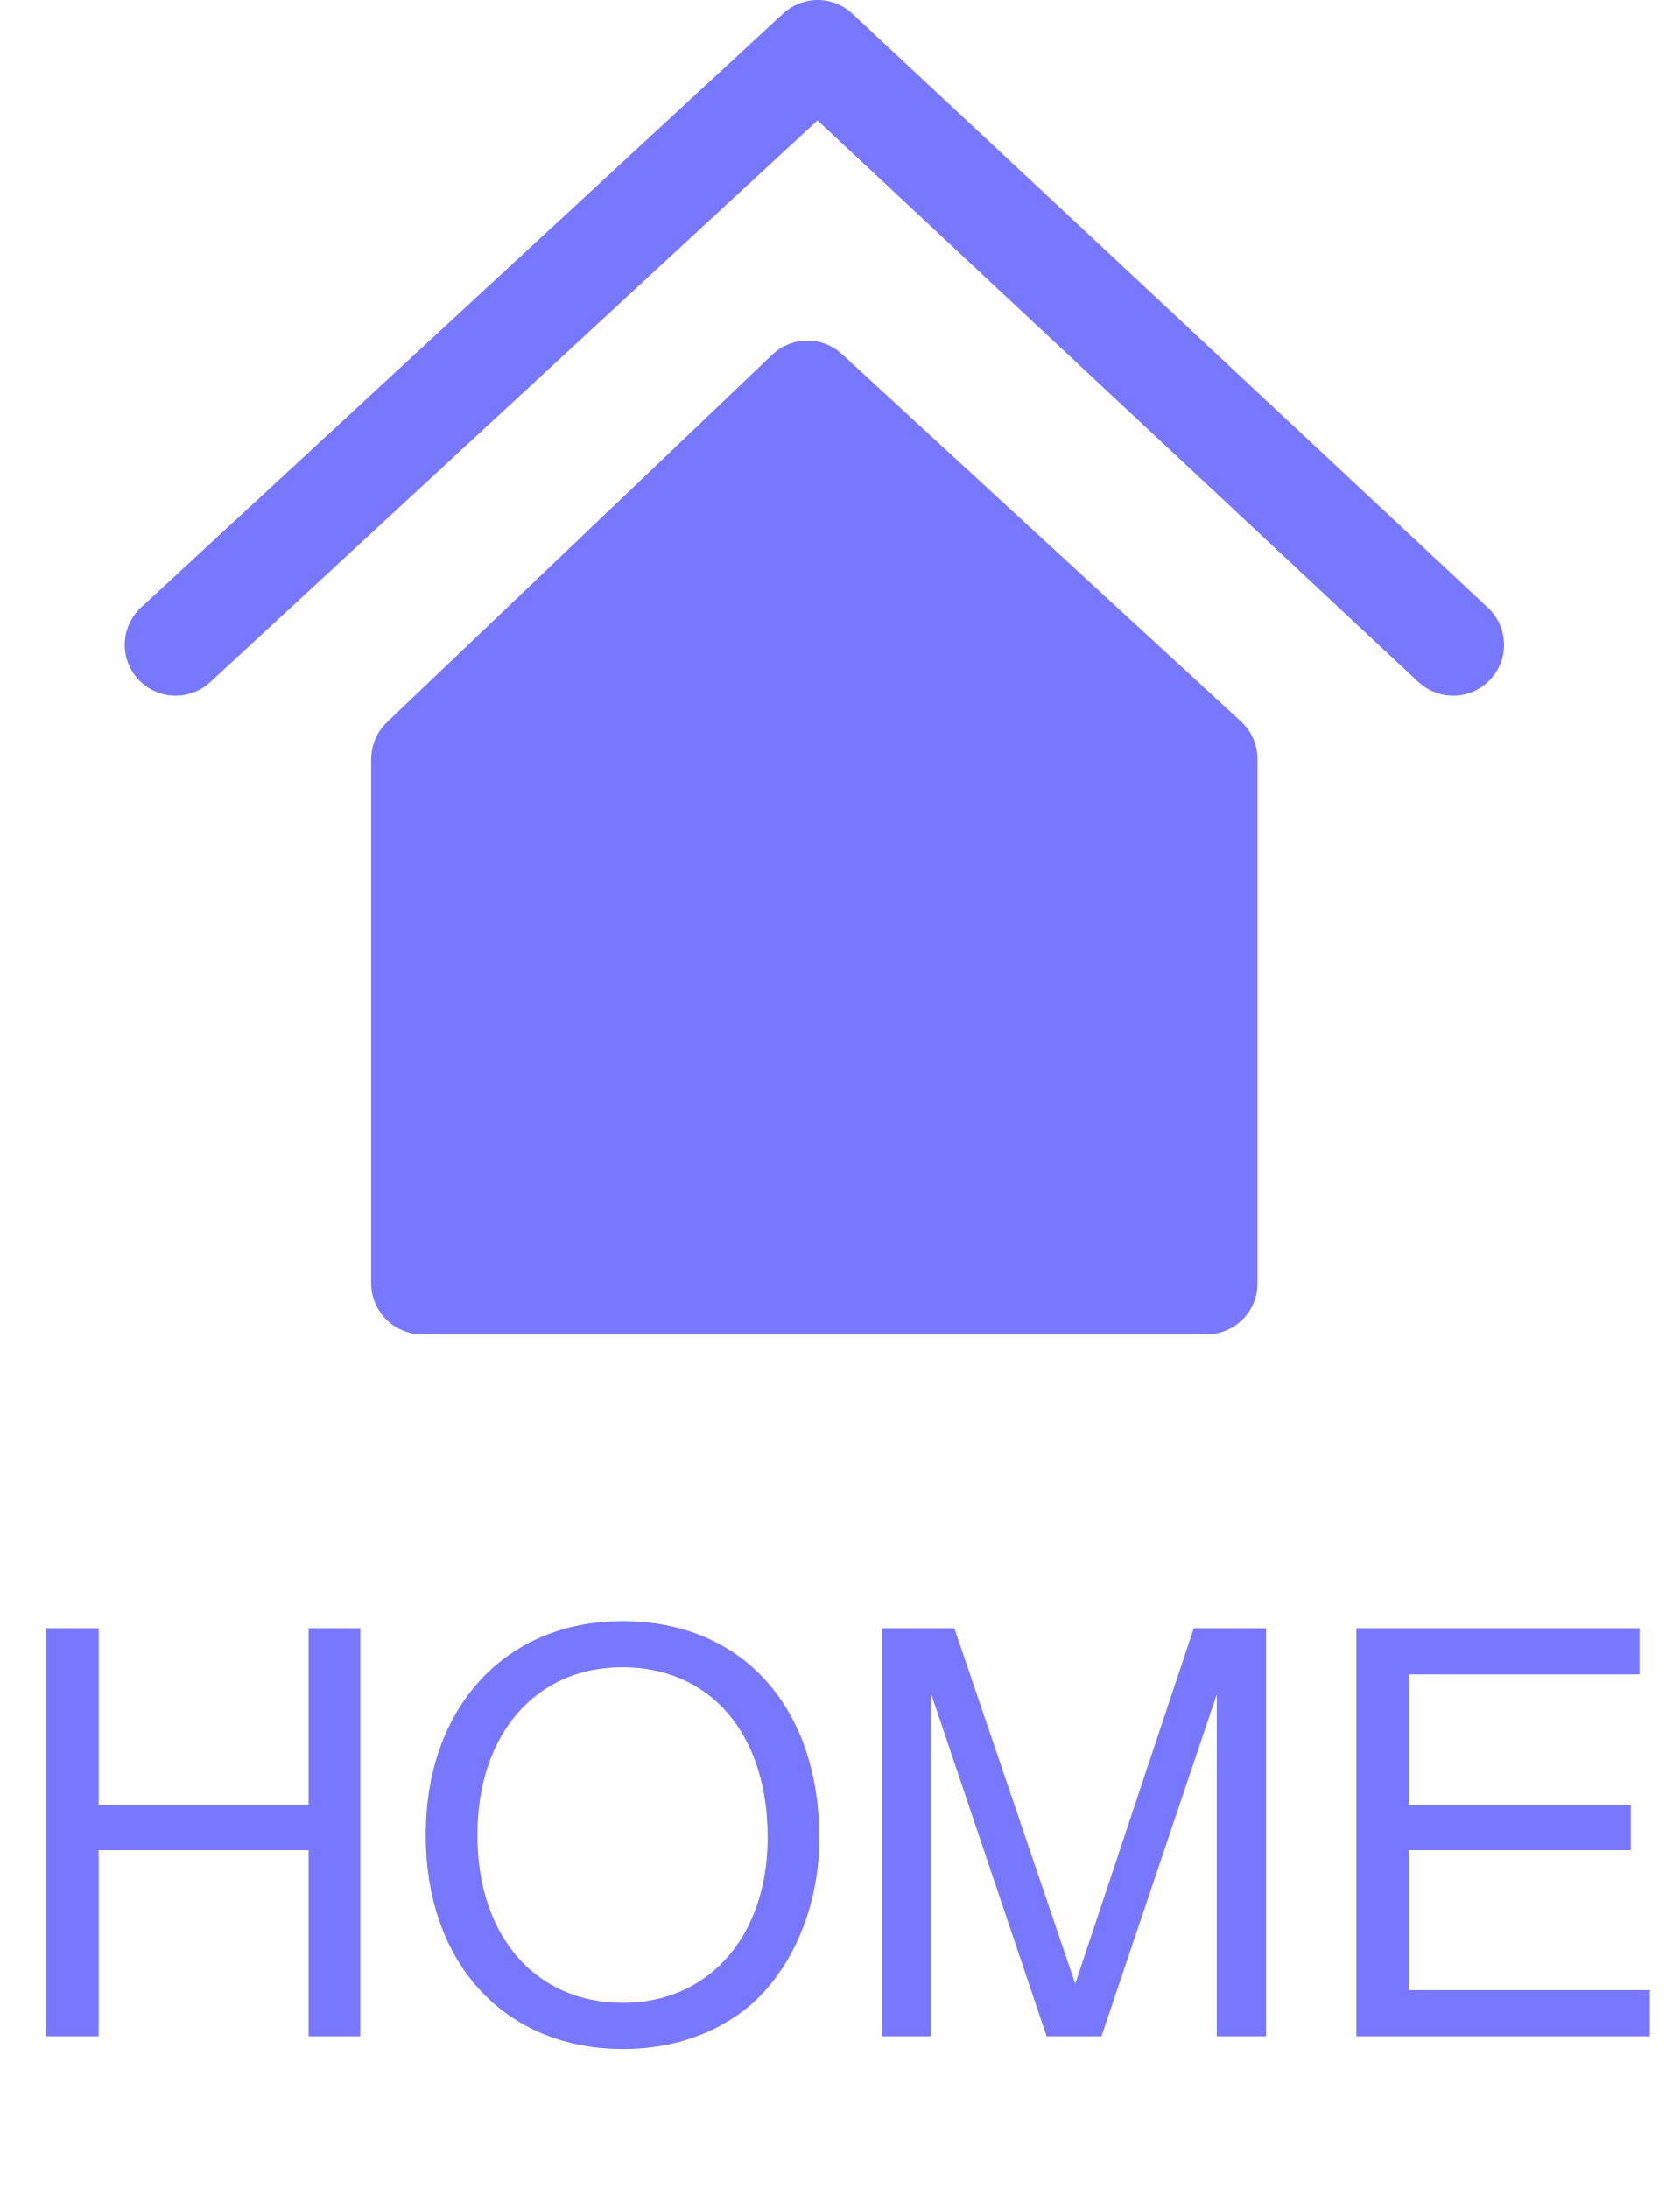
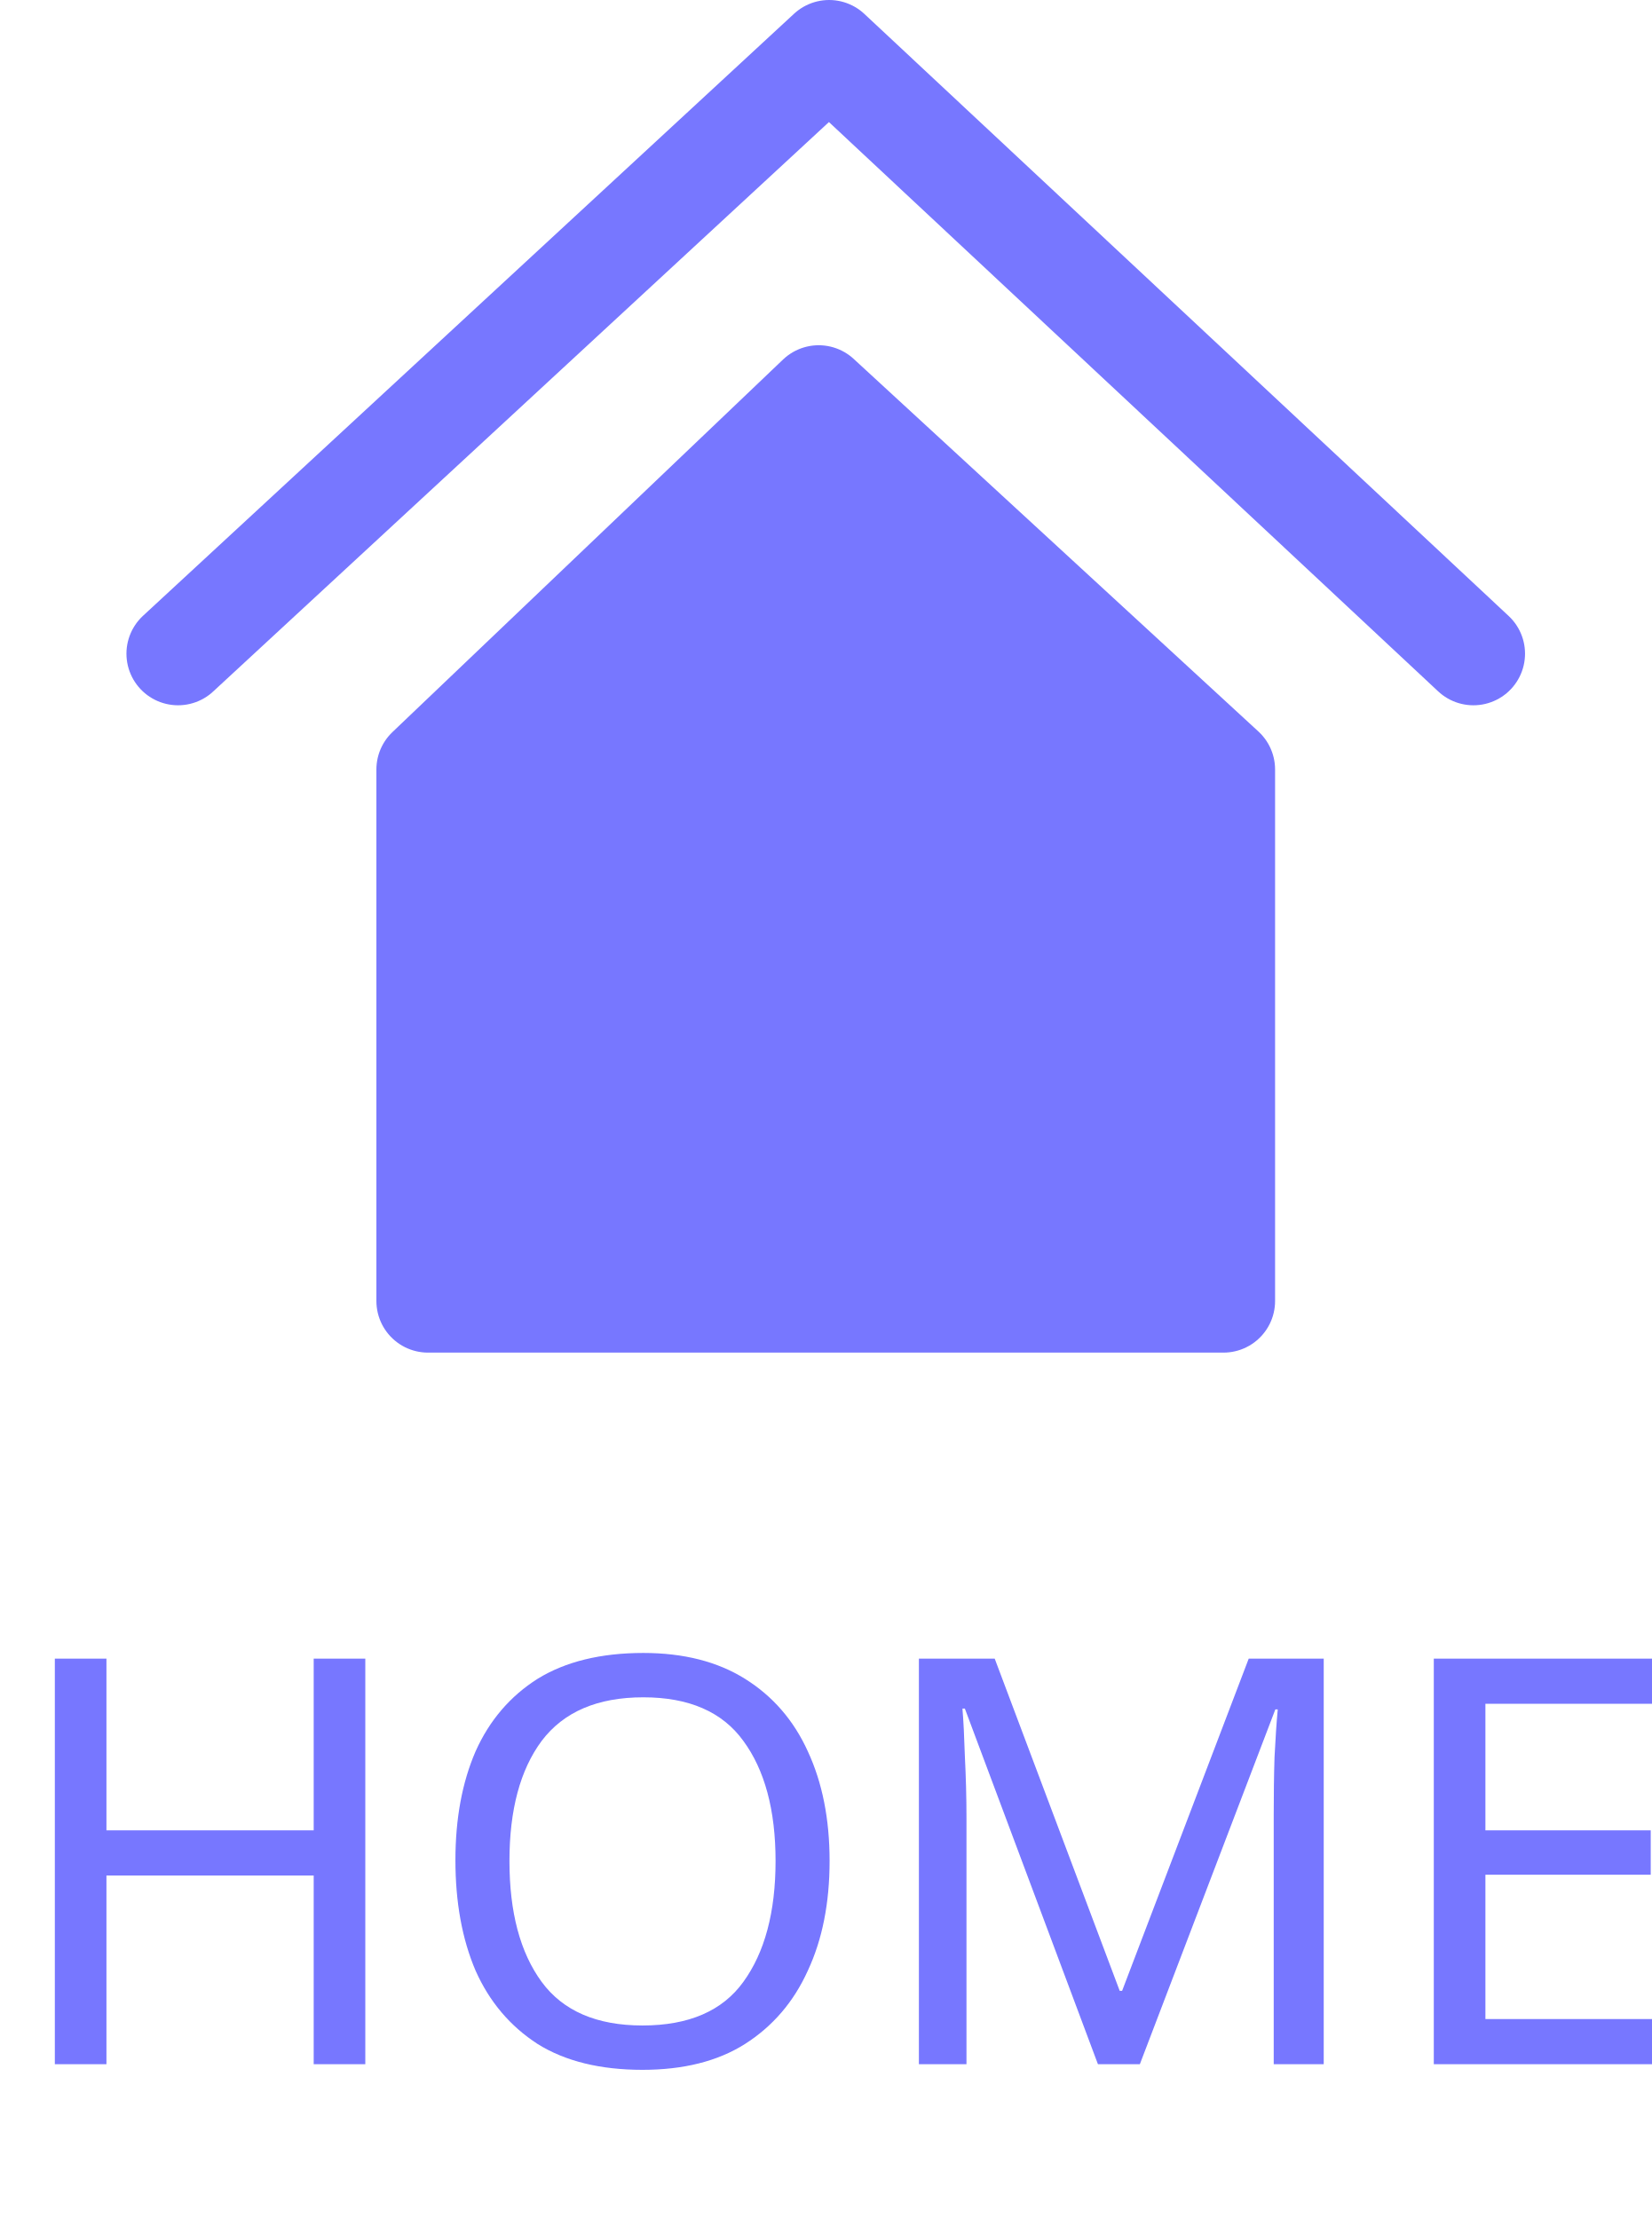
- <svg xmlns="http://www.w3.org/2000/svg" width="33" height="43" viewBox="0 0 33 43">
-   <g id="그룹_2090" data-name="그룹 2090" transform="translate(-55 -245.082)">
-     <g id="그룹_2054" data-name="그룹 2054" transform="translate(3 -661.918)">
-       <text id="HOME" transform="translate(52 947)" fill="#77f" font-size="11" font-family="Helvetica">
-         <tspan x="0" y="0">HOME</tspan>
-       </text>
-       <g id="_ver2_HOME_아이콘_면_" data-name="(ver2) HOME 아이콘 면 " transform="translate(55.45 908)">
-         <path id="패스_1607" data-name="패스 1607" d="M5.271-1.505,17.886-13.172,30.37-1.505" transform="translate(-5.271 13.172)" fill="none" stroke="#77f" stroke-linecap="round" stroke-linejoin="round" stroke-width="2" />
-         <path id="패스_1608" data-name="패스 1608" d="M0,.357,7.57-6.864,15.413.357v10.3H0Z" transform="translate(4.843 13.554)" fill="#77f" stroke="#77f" stroke-linejoin="round" stroke-width="2" />
-       </g>
+ <svg xmlns="http://www.w3.org/2000/svg" width="32" height="43" viewBox="0 0 32 43">
+   <g id="그룹_2061" data-name="그룹 2061" transform="translate(-52 -907)">
+     <text id="HOME" transform="translate(52 947)" fill="#77f" font-size="11" font-family="Pretendard-Medium, Pretendard" font-weight="500">
+       <tspan x="0" y="0">HOME</tspan>
+     </text>
+     <g id="_ver2_HOME_아이콘_면_" data-name="(ver2) HOME 아이콘 면 " transform="translate(55.45 908)">
+       <path id="패스_1607" data-name="패스 1607" d="M5.271-1.505,17.886-13.172,30.37-1.505" transform="translate(-5.271 13.172)" fill="none" stroke="#77f" stroke-linecap="round" stroke-linejoin="round" stroke-width="2" />
+       <path id="패스_1608" data-name="패스 1608" d="M0,.357,7.57-6.864,15.413.357v10.3H0Z" transform="translate(4.843 13.554)" fill="#77f" stroke="#77f" stroke-linejoin="round" stroke-width="2" />
    </g>
  </g>
</svg>
